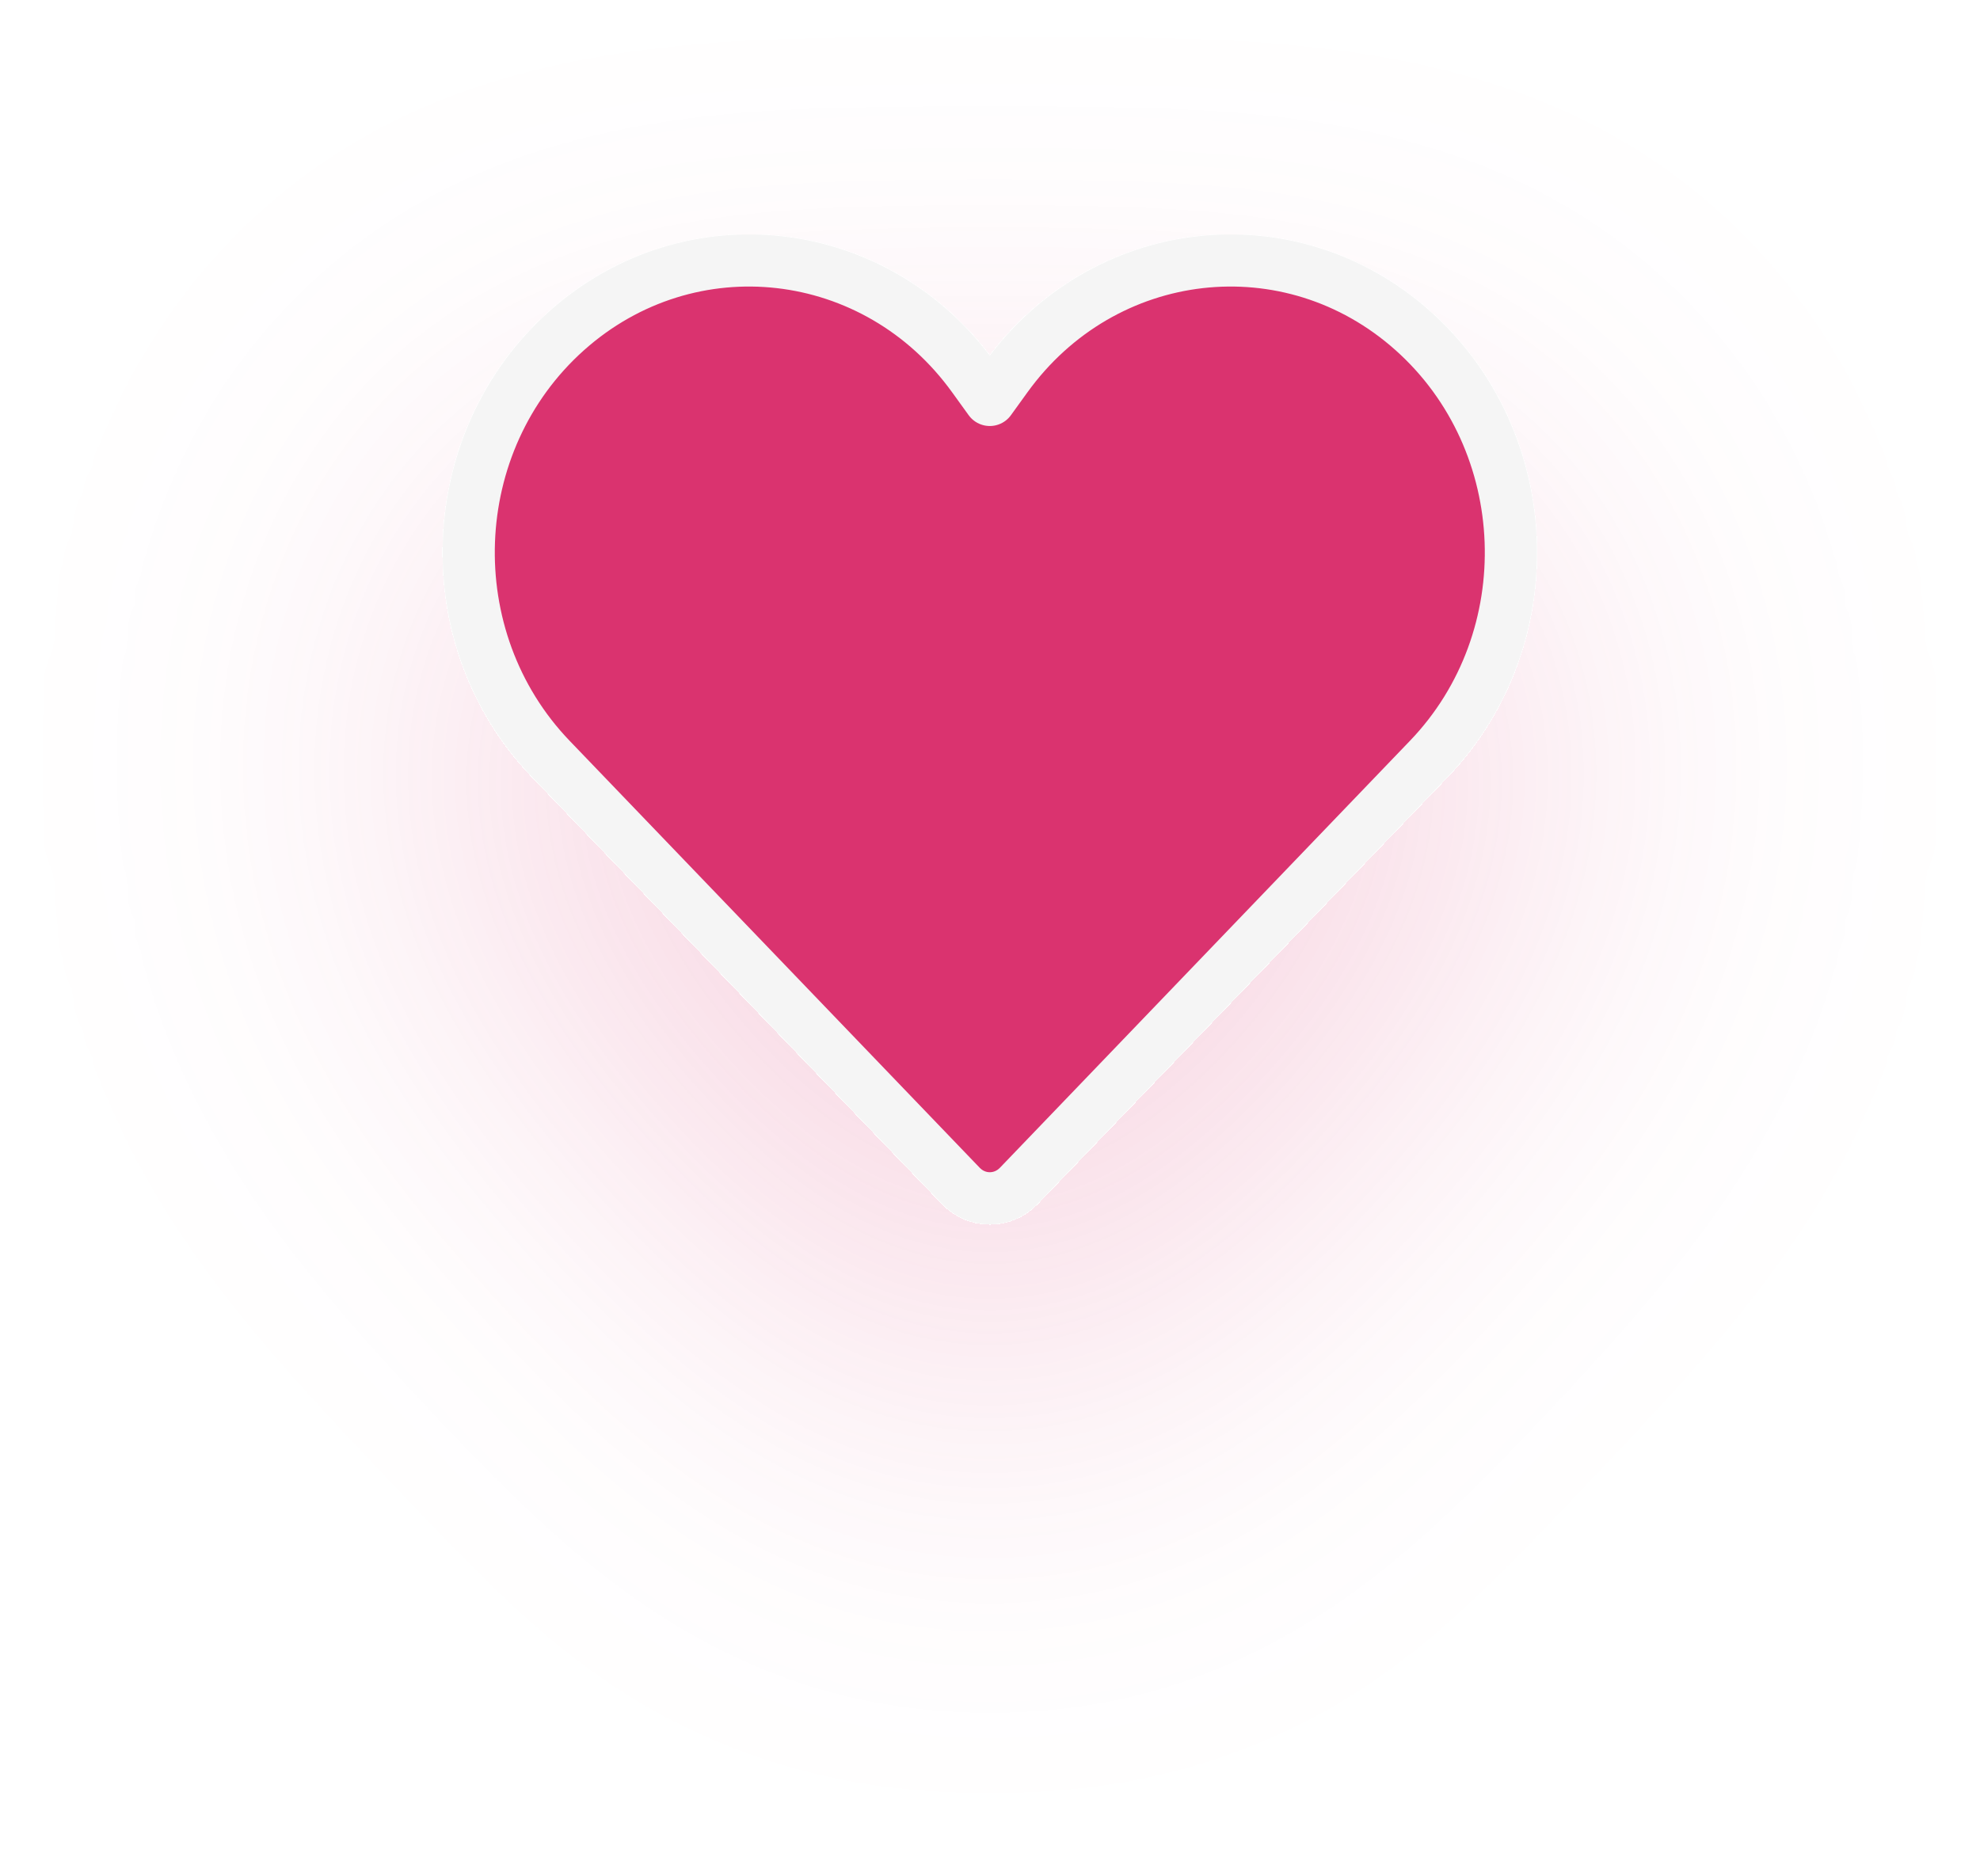
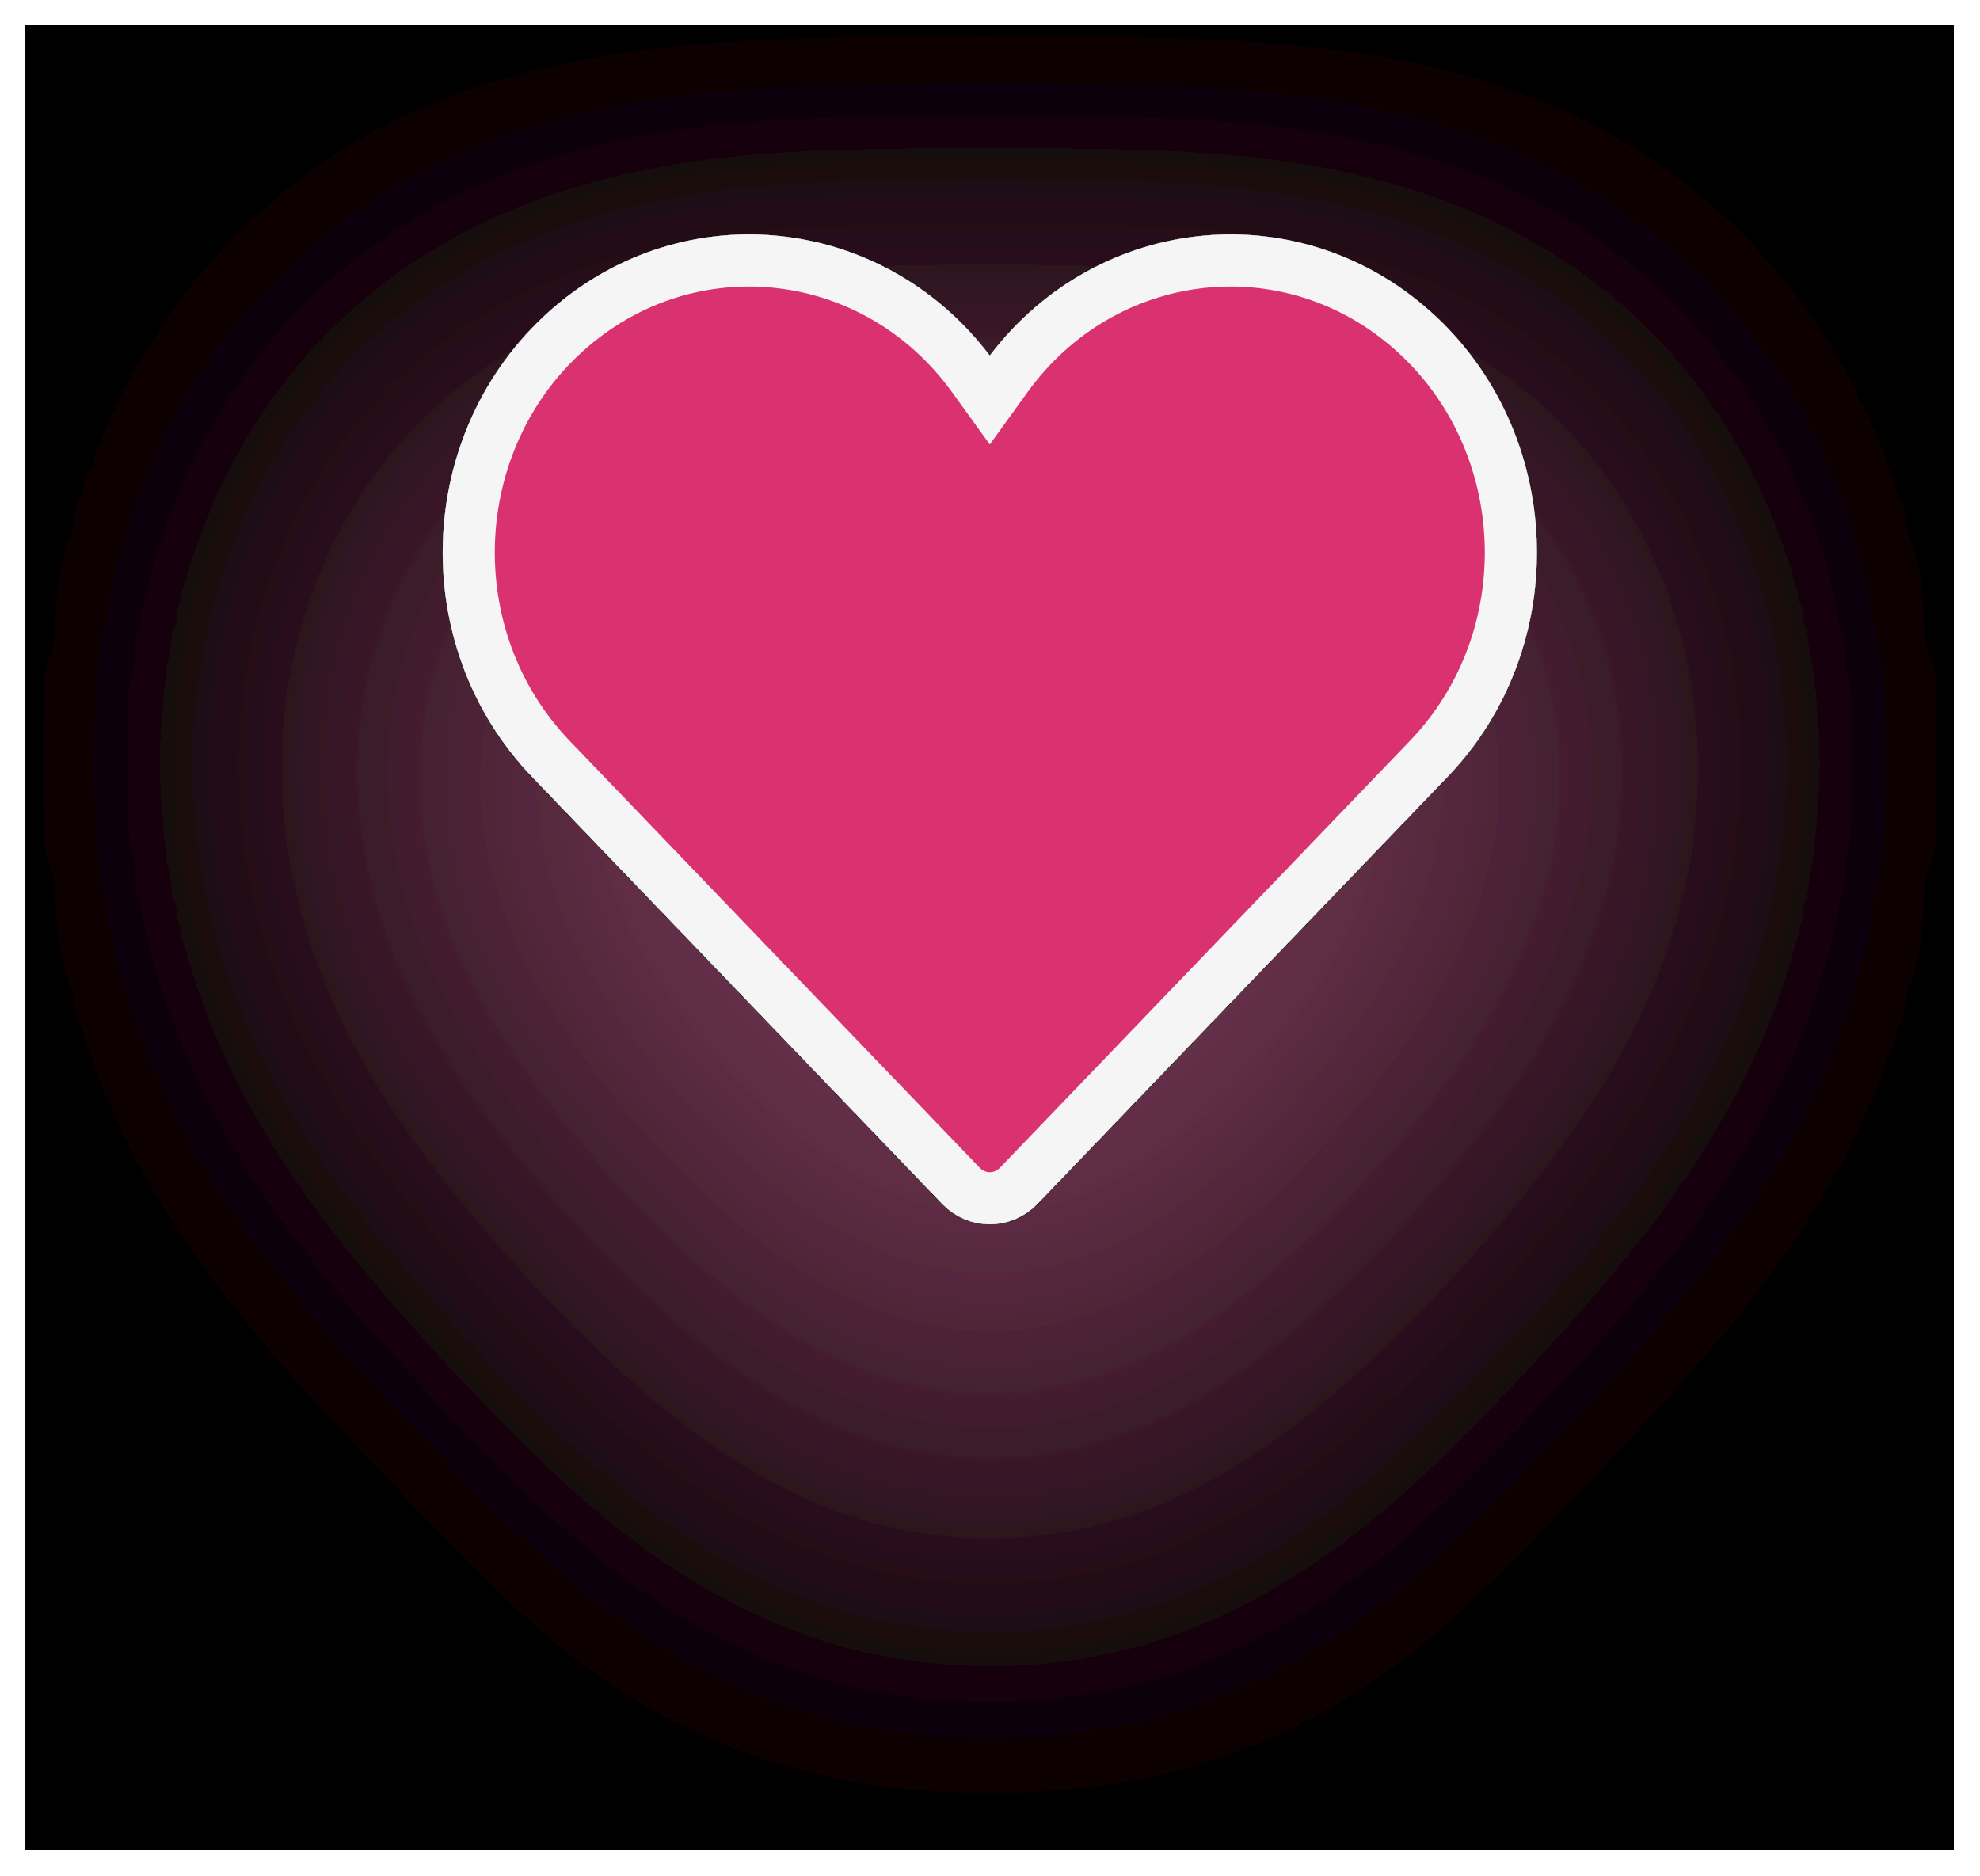
<svg xmlns="http://www.w3.org/2000/svg" width="38" height="36" viewBox="0 0 38 36" fill="none">
  <g filter="url(#filter0_d_944_19802)">
    <path d="M18.442 22.761L10.572 14.566C8.356 12.258 8.495 8.474 10.875 6.349C13.236 4.242 16.817 4.651 18.682 7.242L18.996 7.677L19.31 7.242C21.176 4.651 24.756 4.242 27.117 6.349C29.497 8.474 29.637 12.258 27.42 14.566L19.551 22.761C19.244 23.08 18.748 23.08 18.442 22.761Z" fill="#DA336F" />
-     <path d="M18.442 22.761L10.572 14.566C8.356 12.258 8.495 8.474 10.875 6.349C13.236 4.242 16.817 4.651 18.682 7.242L18.996 7.677L19.31 7.242C21.176 4.651 24.756 4.242 27.117 6.349C29.497 8.474 29.637 12.258 27.42 14.566L19.551 22.761C19.244 23.08 18.748 23.08 18.442 22.761Z" stroke="#F5F5F5" stroke-linecap="round" stroke-linejoin="round" />
+     <path d="M18.442 22.761L10.572 14.566C8.356 12.258 8.495 8.474 10.875 6.349C13.236 4.242 16.817 4.651 18.682 7.242L18.996 7.677L19.31 7.242C21.176 4.651 24.756 4.242 27.117 6.349C29.497 8.474 29.637 12.258 27.42 14.566L19.551 22.761C19.244 23.08 18.748 23.08 18.442 22.761Z" stroke="#F5F5F5" strokeLinecap="round" strokeLinejoin="round" />
  </g>
  <defs>
-     <filter id="filter0_d_944_19802" x="0.496" y="0.5" width="37" height="35" filterUnits="userSpaceOnUse" color-interpolation-filters="sRGB">
-       <feFlood flood-opacity="0" result="BackgroundImageFix" />
+     <filter id="filter0_d_944_19802" x="0.496" y="0.5" width="37" height="35" filterUnits="userSpaceOnUse" colorInterpolationFilters="sRGB">
+       <feFlood floodOpacity="0" result="BackgroundImageFix" />
      <feColorMatrix in="SourceAlpha" type="matrix" values="0 0 0 0 0 0 0 0 0 0 0 0 0 0 0 0 0 0 127 0" result="hardAlpha" />
      <feOffset dy="4" />
      <feGaussianBlur stdDeviation="4" />
      <feComposite in2="hardAlpha" operator="out" />
      <feColorMatrix type="matrix" values="0 0 0 0 0.854 0 0 0 0 0.199 0 0 0 0 0.435 0 0 0 0.2 0" />
      <feBlend mode="normal" in2="BackgroundImageFix" result="effect1_dropShadow_944_19802" />
      <feBlend mode="normal" in="SourceGraphic" in2="effect1_dropShadow_944_19802" result="shape" />
    </filter>
  </defs>
</svg>
